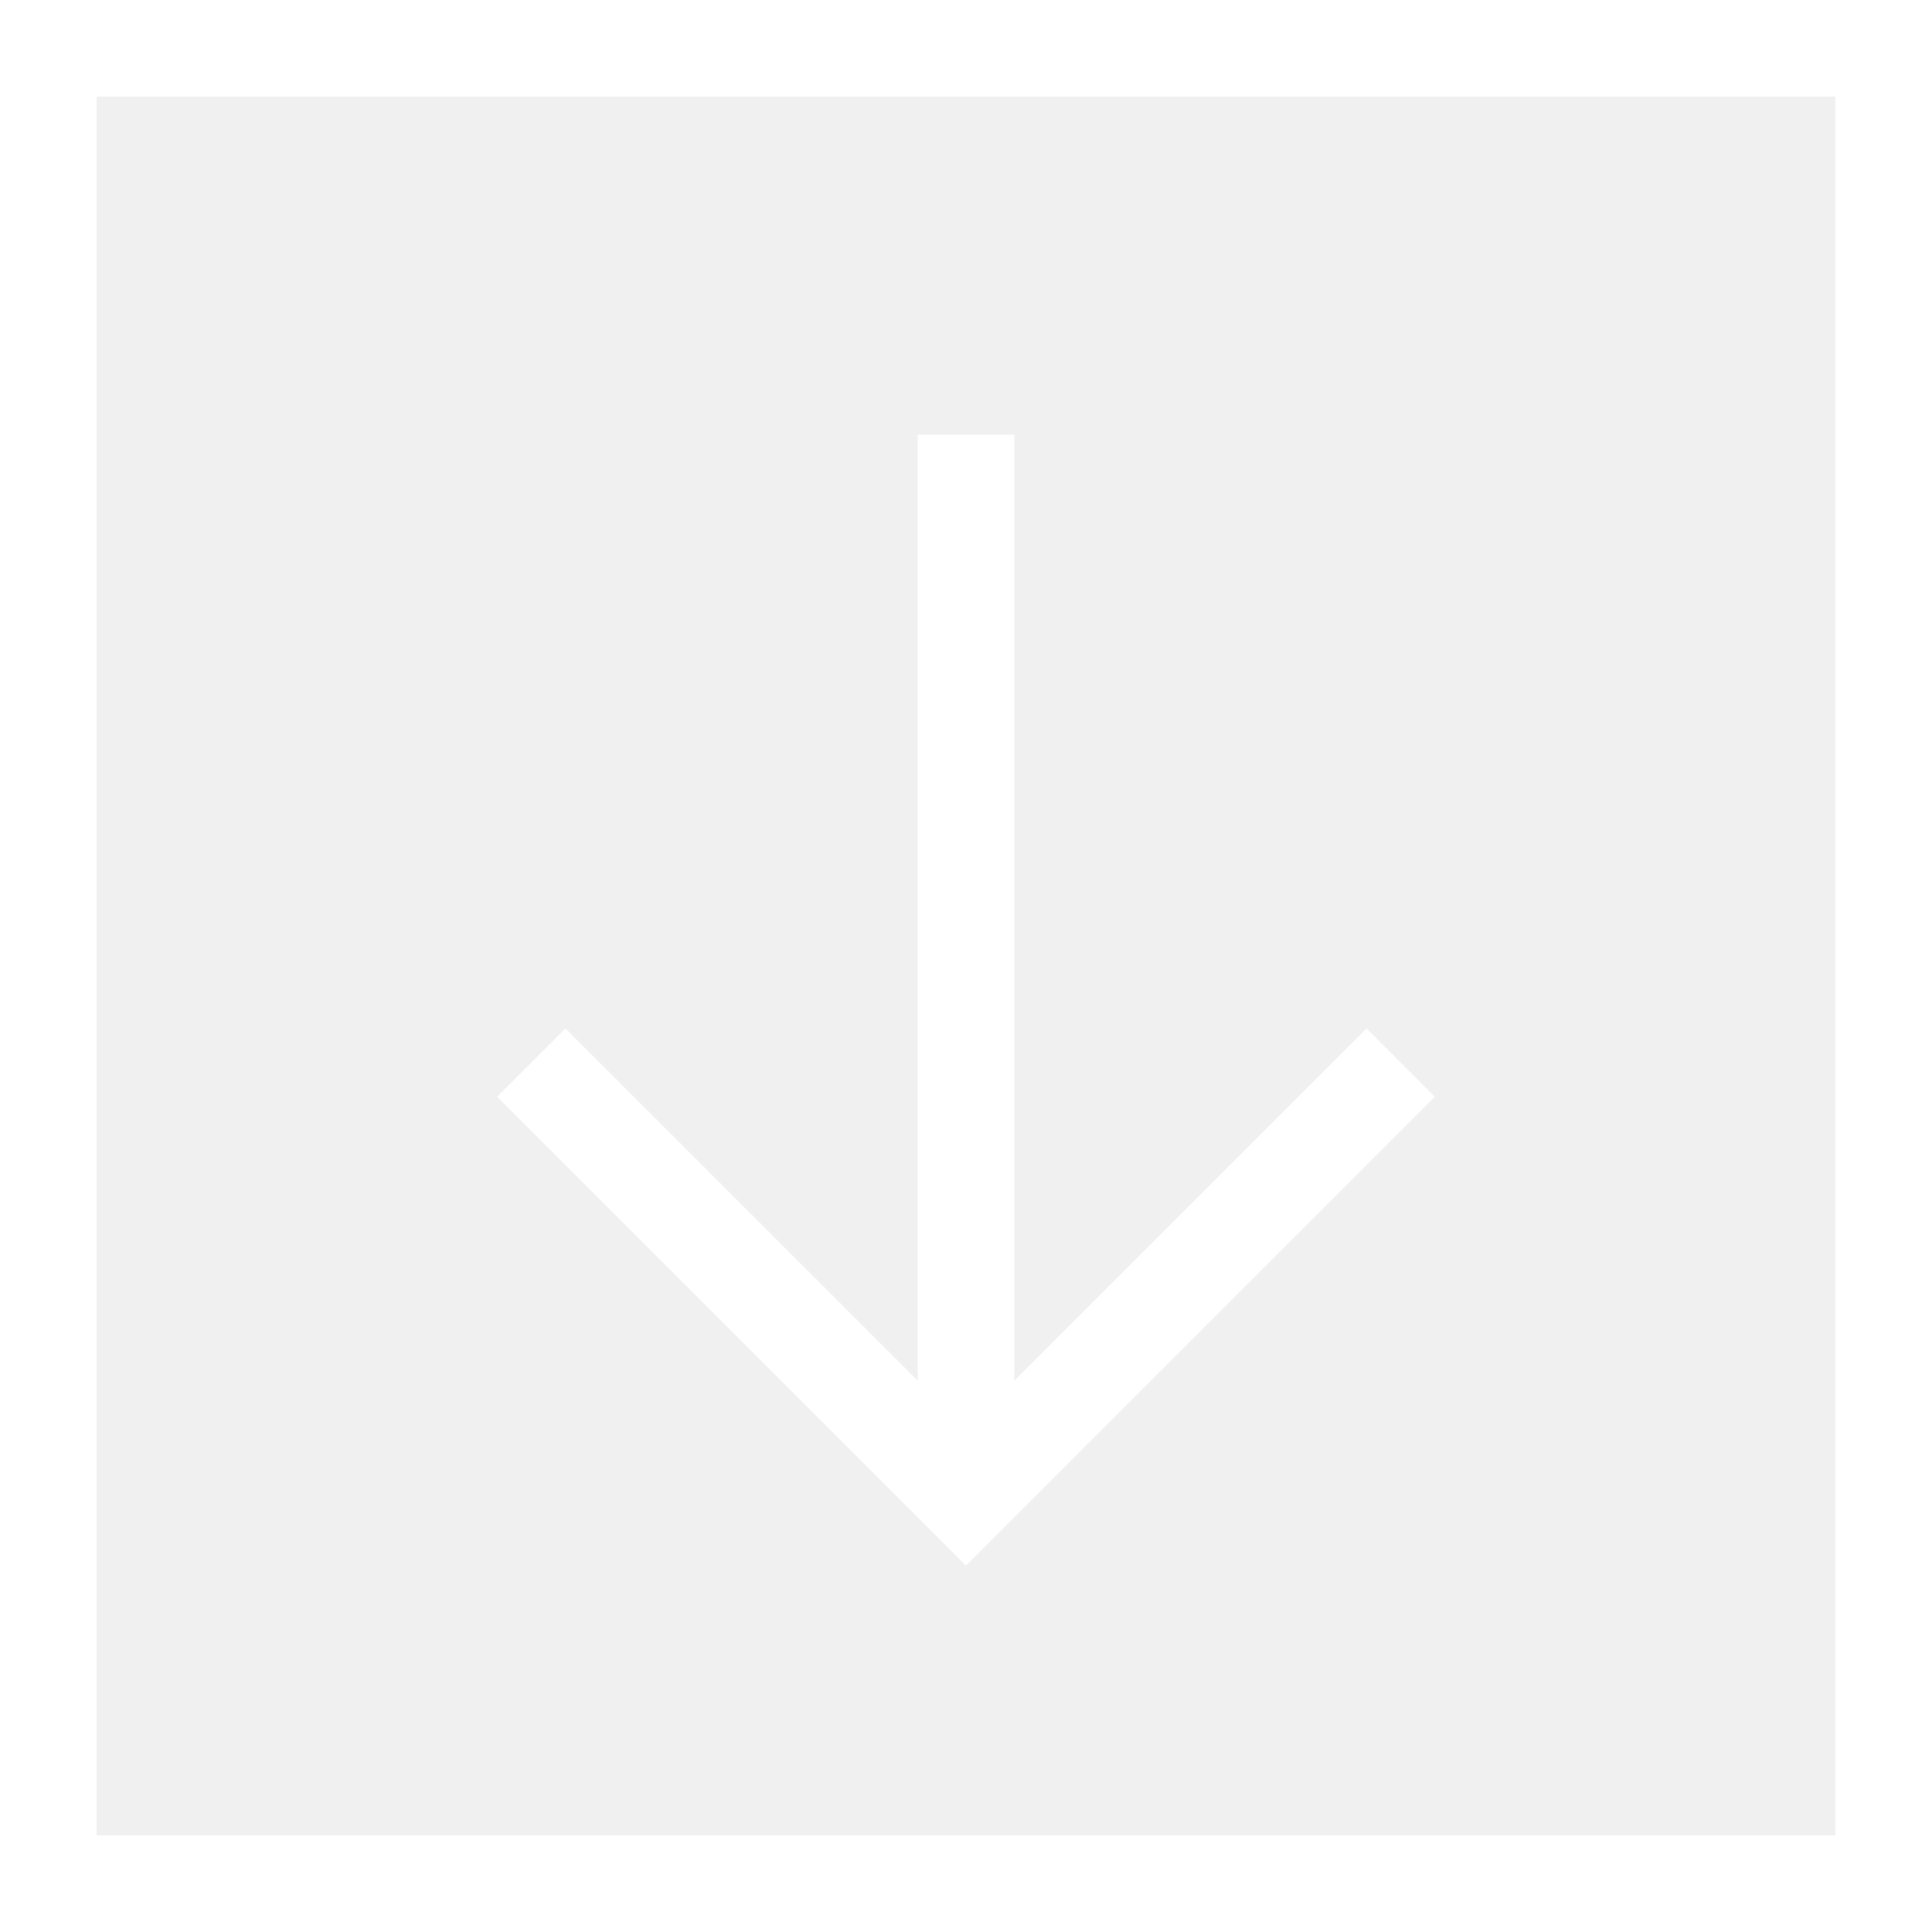
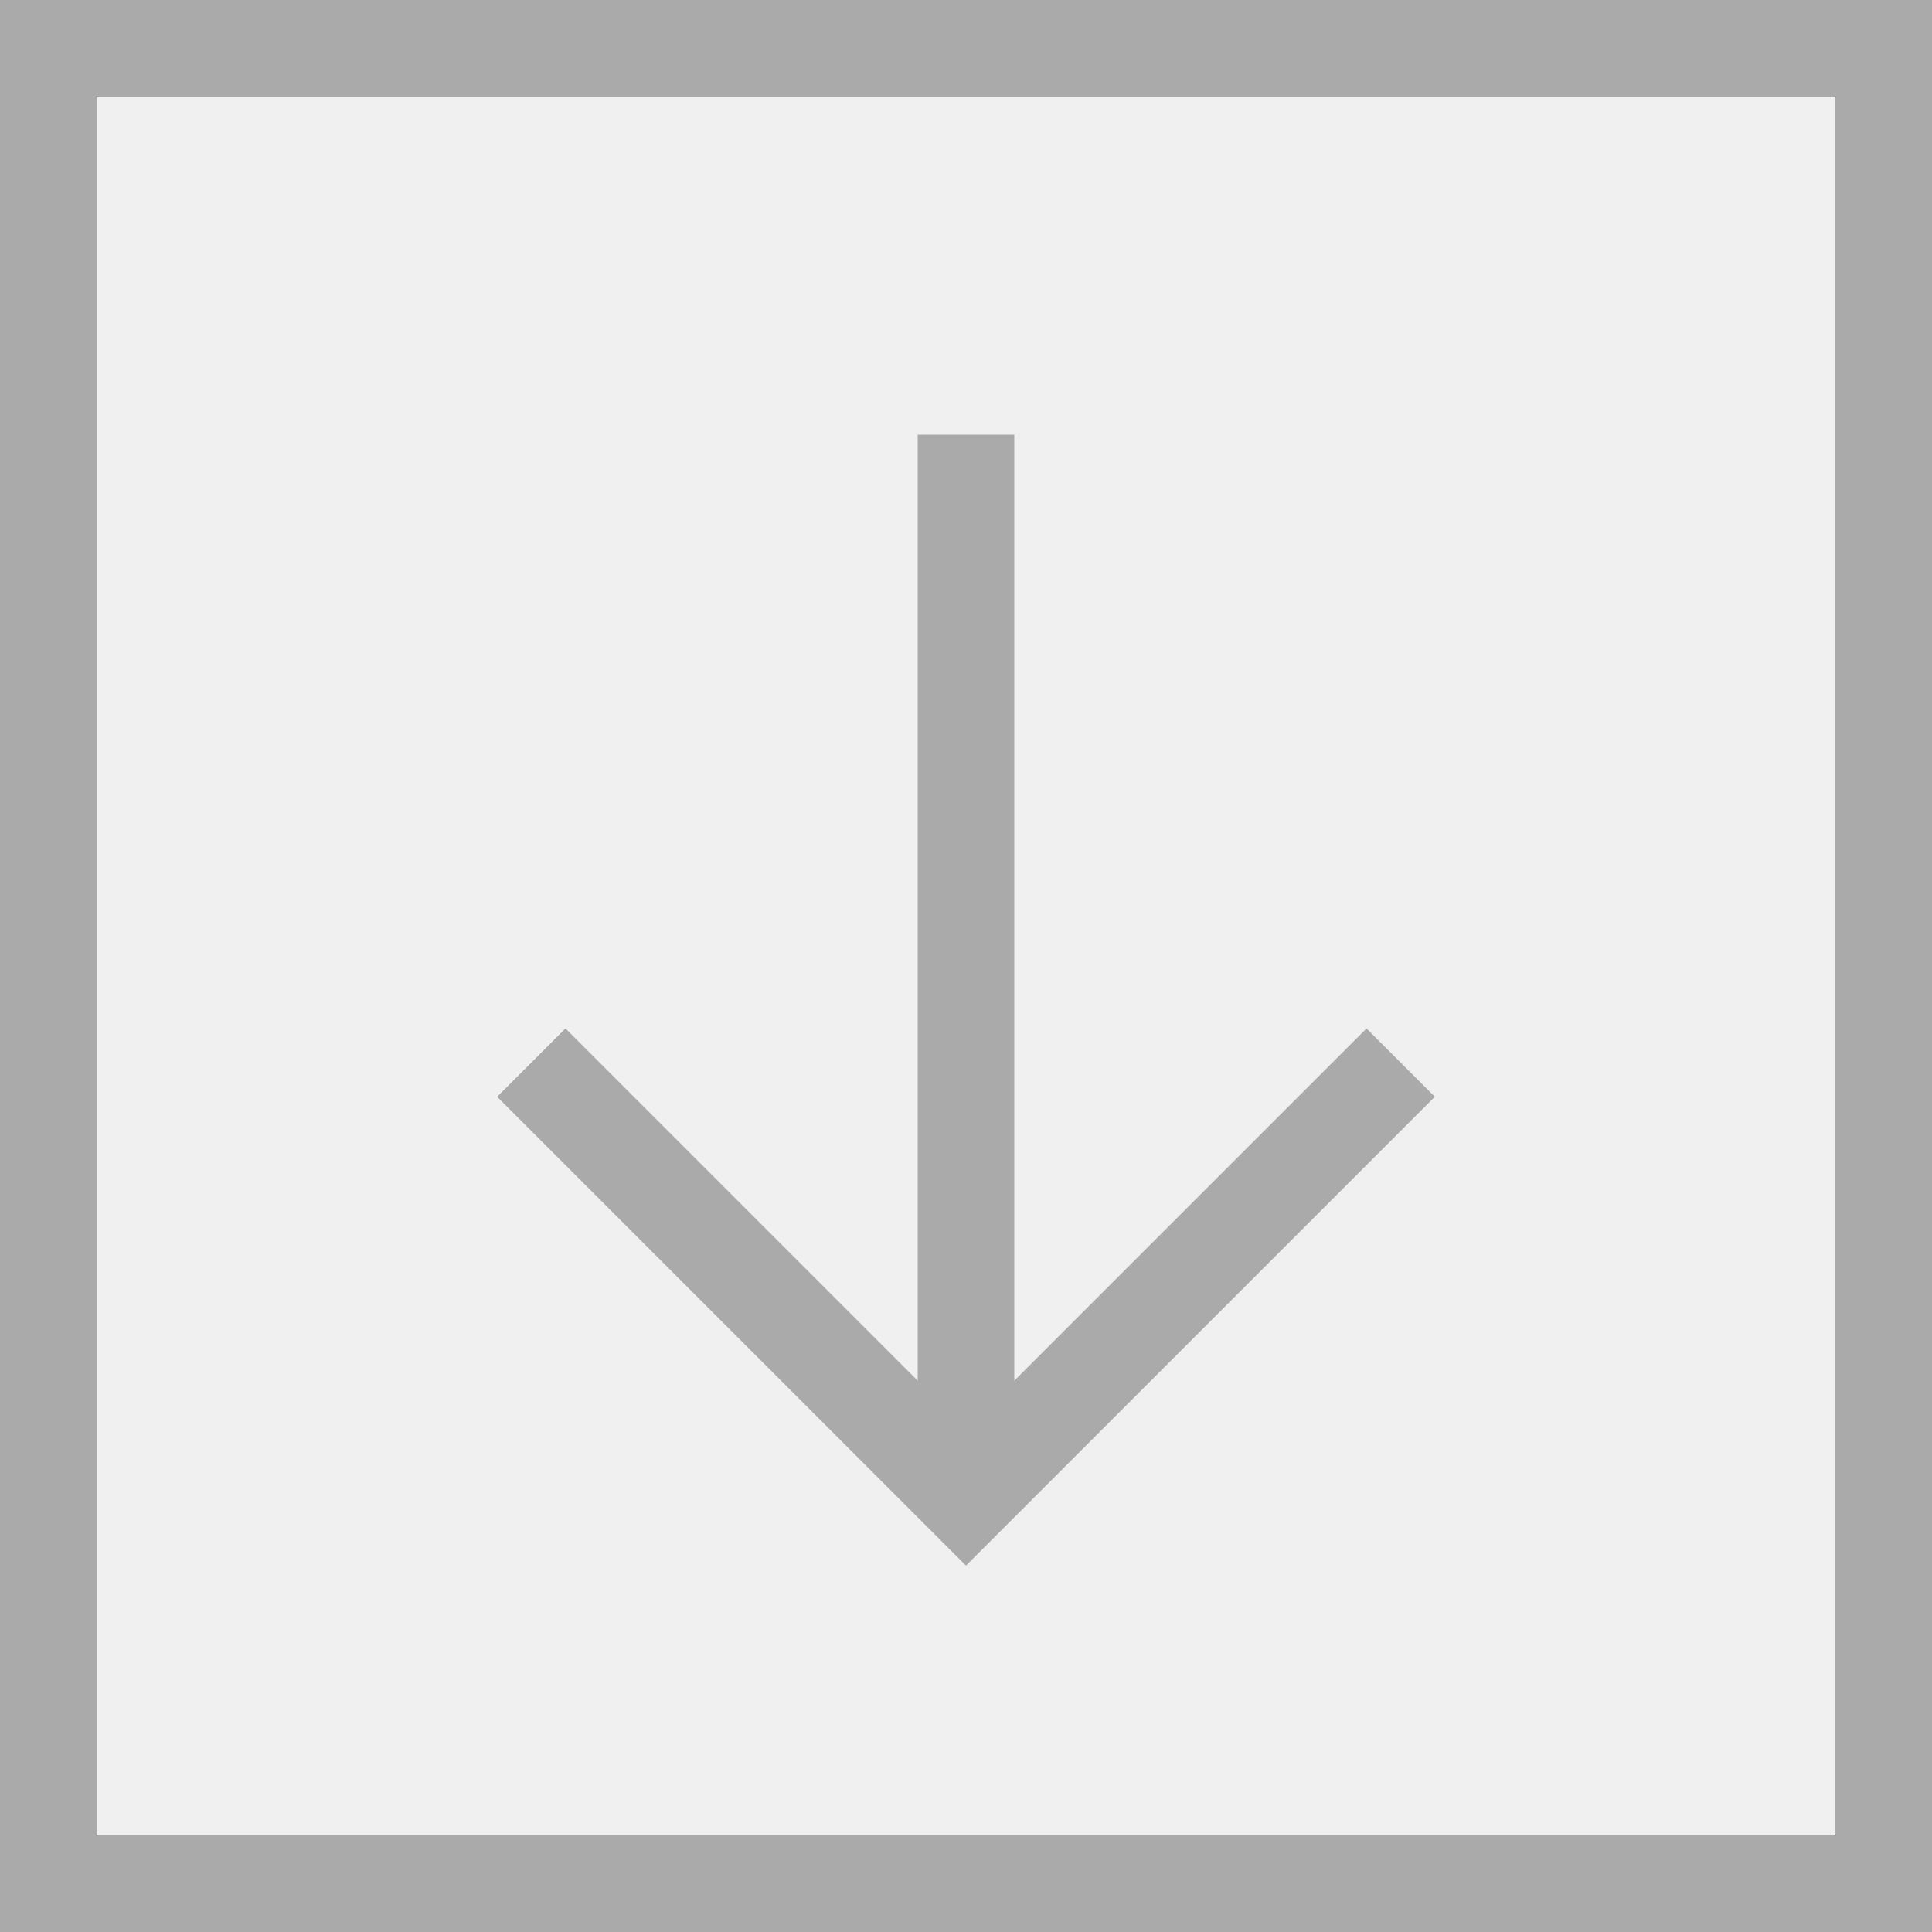
<svg xmlns="http://www.w3.org/2000/svg" version="1.1" id="Layer_1" x="0px" y="0px" width="40px" height="40px" viewBox="8 -8 40 40" enable-background="new 8 -8 40 40" xml:space="preserve">
-   <rect x="9" y="-7" fill="none" stroke="#FFFFFF" stroke-width="2" stroke-miterlimit="10" width="38" height="38" />
+   <rect x="9" y="-7" fill="none" stroke="#aaa" stroke-width="2" stroke-miterlimit="10" width="38" height="38" />
  <g>
-     <line fill="none" stroke="#FFFFFF" stroke-width="2" stroke-miterlimit="10" x1="28" y1="1" x2="28" y2="23" />
-     <polyline fill="none" stroke="#FFFFFF" stroke-width="2" stroke-miterlimit="10" points="19,14 28,23 37,14  " />
+     <line fill="none" stroke="#aaa" stroke-width="2" stroke-miterlimit="10" x1="28" y1="1" x2="28" y2="23" />
+     <polyline fill="none" stroke="#aaa" stroke-width="2" stroke-miterlimit="10" points="19,14 28,23 37,14  " />
  </g>
</svg>
